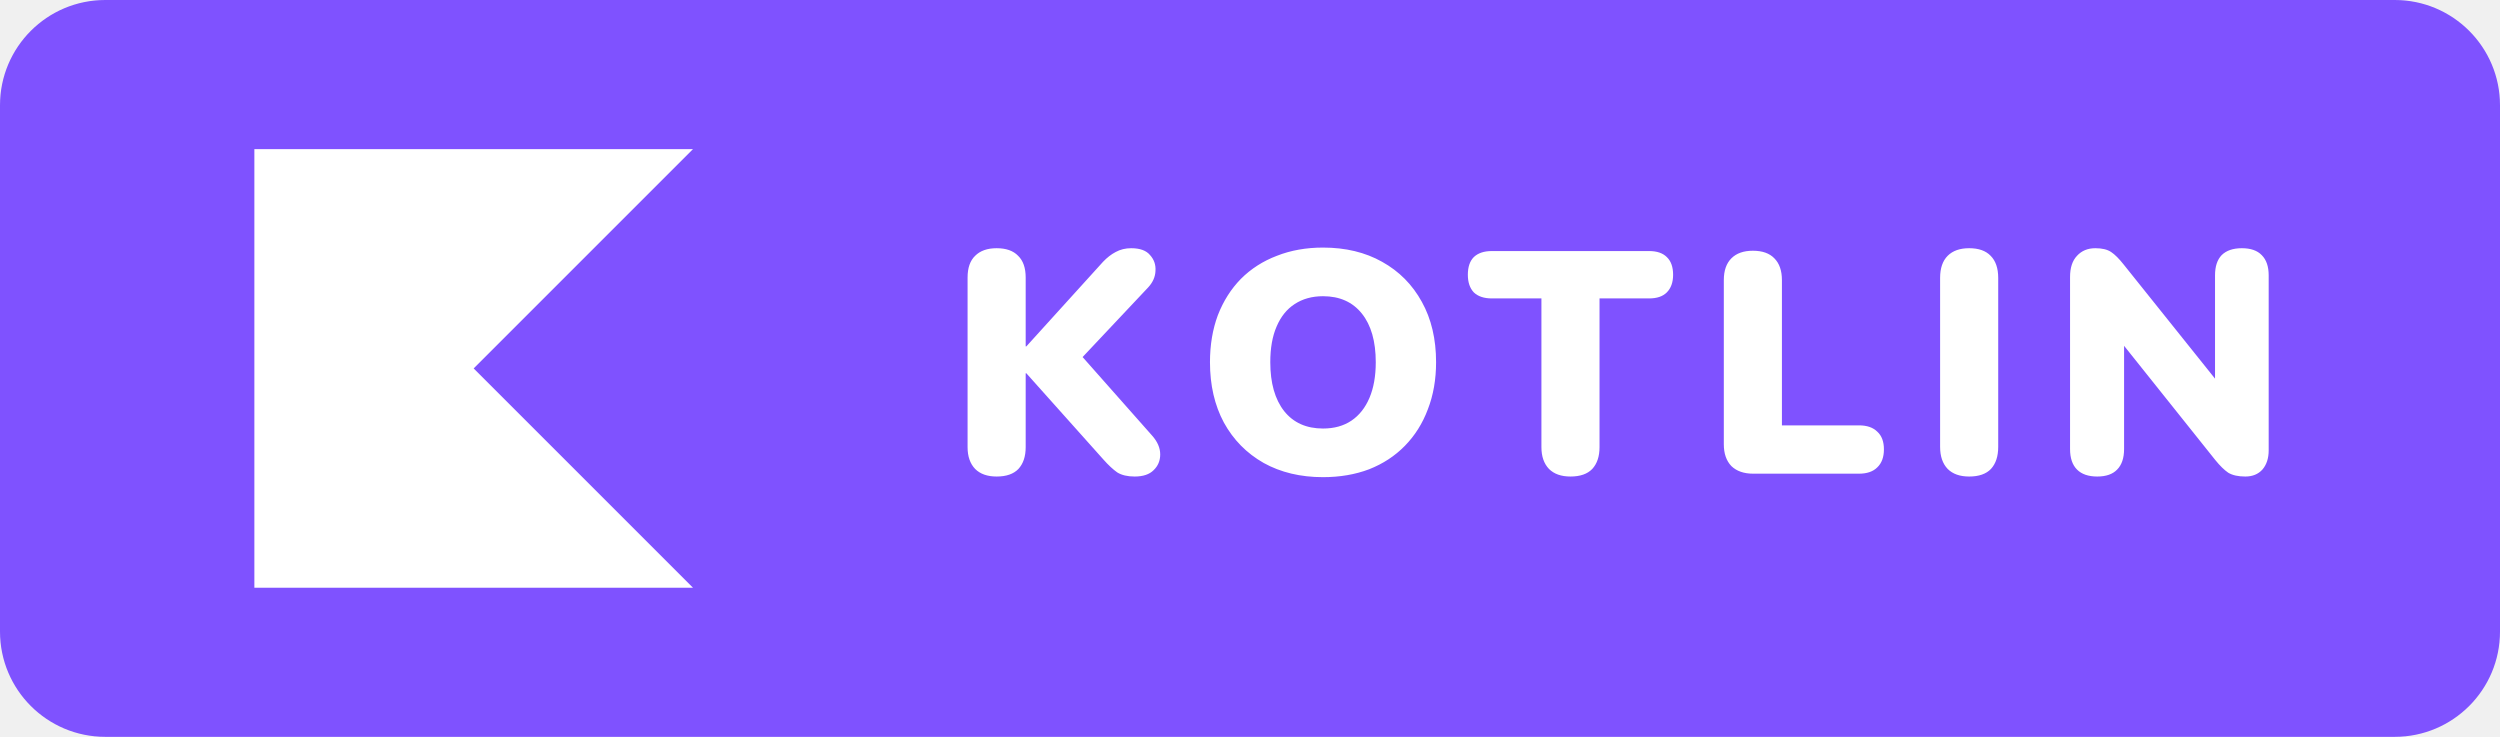
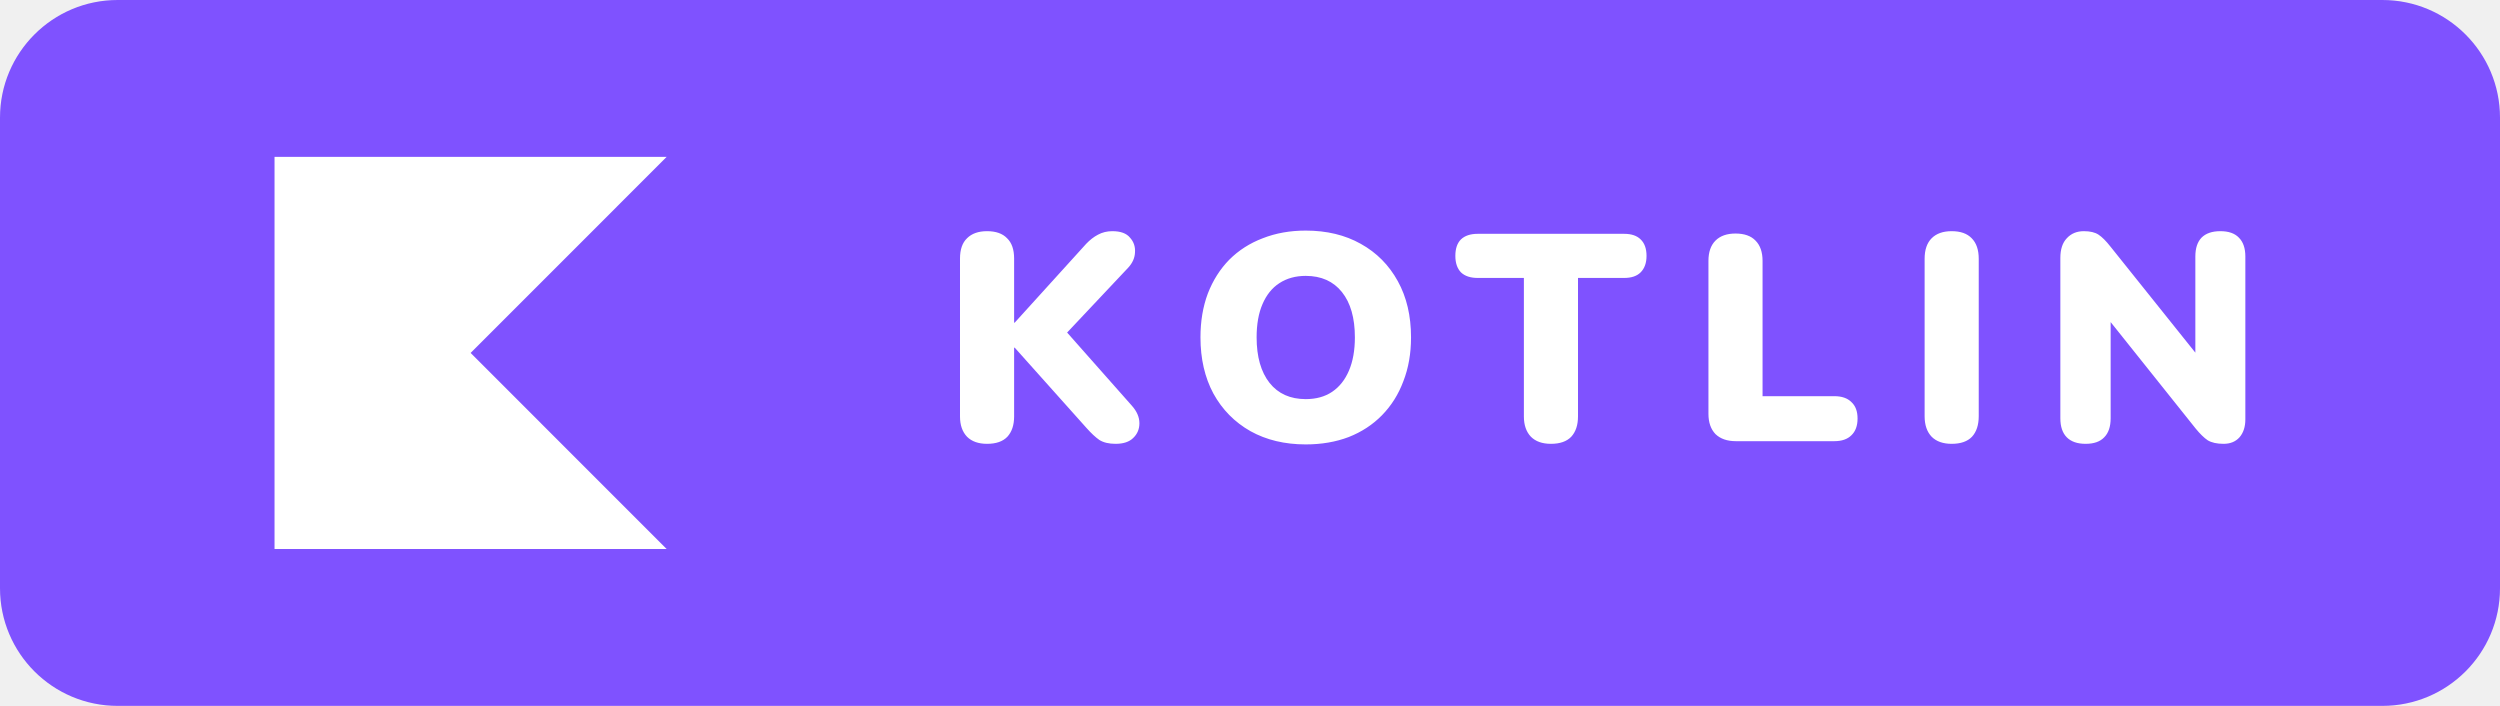
- <svg xmlns="http://www.w3.org/2000/svg" width="95" height="28" viewBox="0 0 95 28" fill="none">
-   <rect width="95" height="28" rx="4" fill="#7F52FF" />
-   <path d="M9.666 5.667H26.333L17.999 14L26.333 22.333H9.666V5.667Z" fill="white" />
-   <path d="M37.872 18.108C37.52 18.108 37.248 18.012 37.056 17.82C36.864 17.62 36.768 17.344 36.768 16.992V10.548C36.768 10.18 36.864 9.904 37.056 9.72C37.248 9.528 37.52 9.432 37.872 9.432C38.232 9.432 38.504 9.528 38.688 9.72C38.88 9.904 38.976 10.18 38.976 10.548V13.164H39L41.916 9.948C42.068 9.788 42.228 9.664 42.396 9.576C42.572 9.48 42.768 9.432 42.984 9.432C43.32 9.432 43.56 9.52 43.704 9.696C43.856 9.864 43.924 10.064 43.908 10.296C43.9 10.52 43.808 10.728 43.632 10.92L40.728 14.004V13.104L43.776 16.548C43.984 16.78 44.088 17.02 44.088 17.268C44.088 17.508 44.004 17.708 43.836 17.868C43.676 18.028 43.436 18.108 43.116 18.108C42.844 18.108 42.624 18.056 42.456 17.952C42.296 17.84 42.12 17.676 41.928 17.46L39 14.184H38.976V16.992C38.976 17.344 38.884 17.62 38.7 17.82C38.516 18.012 38.24 18.108 37.872 18.108ZM50.275 18.132C49.419 18.132 48.667 17.952 48.019 17.592C47.371 17.224 46.867 16.712 46.507 16.056C46.155 15.4 45.979 14.636 45.979 13.764C45.979 13.108 46.079 12.512 46.279 11.976C46.487 11.44 46.779 10.98 47.155 10.596C47.539 10.212 47.995 9.92 48.523 9.72C49.051 9.512 49.635 9.408 50.275 9.408C51.131 9.408 51.879 9.588 52.519 9.948C53.167 10.308 53.671 10.816 54.031 11.472C54.391 12.12 54.571 12.884 54.571 13.764C54.571 14.42 54.467 15.016 54.259 15.552C54.059 16.088 53.767 16.552 53.383 16.944C53.007 17.328 52.555 17.624 52.027 17.832C51.499 18.032 50.915 18.132 50.275 18.132ZM50.275 16.284C50.699 16.284 51.059 16.184 51.355 15.984C51.651 15.784 51.879 15.496 52.039 15.12C52.199 14.744 52.279 14.292 52.279 13.764C52.279 12.972 52.103 12.356 51.751 11.916C51.399 11.476 50.907 11.256 50.275 11.256C49.859 11.256 49.499 11.356 49.195 11.556C48.899 11.748 48.671 12.032 48.511 12.408C48.351 12.776 48.271 13.228 48.271 13.764C48.271 14.556 48.447 15.176 48.799 15.624C49.151 16.064 49.643 16.284 50.275 16.284ZM59.678 18.108C59.326 18.108 59.054 18.012 58.862 17.82C58.67 17.62 58.574 17.344 58.574 16.992V11.34H56.69C56.394 11.34 56.166 11.264 56.006 11.112C55.854 10.952 55.778 10.728 55.778 10.44C55.778 10.144 55.854 9.92 56.006 9.768C56.166 9.616 56.394 9.54 56.69 9.54H62.666C62.962 9.54 63.186 9.616 63.338 9.768C63.498 9.92 63.578 10.144 63.578 10.44C63.578 10.728 63.498 10.952 63.338 11.112C63.186 11.264 62.962 11.34 62.666 11.34H60.782V16.992C60.782 17.344 60.69 17.62 60.506 17.82C60.322 18.012 60.046 18.108 59.678 18.108ZM66.621 18C66.269 18 65.993 17.904 65.793 17.712C65.601 17.512 65.505 17.236 65.505 16.884V10.644C65.505 10.284 65.601 10.008 65.793 9.816C65.985 9.624 66.257 9.528 66.609 9.528C66.969 9.528 67.241 9.624 67.425 9.816C67.617 10.008 67.713 10.284 67.713 10.644V16.164H70.641C70.945 16.164 71.177 16.244 71.337 16.404C71.505 16.556 71.589 16.78 71.589 17.076C71.589 17.372 71.505 17.6 71.337 17.76C71.177 17.92 70.945 18 70.641 18H66.621ZM74.828 18.108C74.476 18.108 74.204 18.012 74.012 17.82C73.82 17.62 73.724 17.34 73.724 16.98V10.56C73.724 10.192 73.82 9.912 74.012 9.72C74.204 9.528 74.476 9.432 74.828 9.432C75.188 9.432 75.46 9.528 75.644 9.72C75.836 9.912 75.932 10.192 75.932 10.56V16.98C75.932 17.34 75.84 17.62 75.656 17.82C75.472 18.012 75.196 18.108 74.828 18.108ZM79.695 18.108C79.359 18.108 79.103 18.02 78.927 17.844C78.751 17.668 78.662 17.408 78.662 17.064V10.524C78.662 10.172 78.751 9.904 78.927 9.72C79.103 9.528 79.335 9.432 79.623 9.432C79.879 9.432 80.079 9.48 80.222 9.576C80.367 9.672 80.526 9.832 80.703 10.056L84.507 14.808H84.171V10.464C84.171 10.128 84.254 9.872 84.422 9.696C84.599 9.52 84.855 9.432 85.191 9.432C85.526 9.432 85.778 9.52 85.947 9.696C86.123 9.872 86.21 10.128 86.21 10.464V17.112C86.21 17.416 86.13 17.66 85.971 17.844C85.811 18.02 85.594 18.108 85.323 18.108C85.05 18.108 84.835 18.06 84.674 17.964C84.522 17.86 84.359 17.7 84.183 17.484L80.379 12.72H80.715V17.064C80.715 17.408 80.626 17.668 80.451 17.844C80.282 18.02 80.031 18.108 79.695 18.108Z" fill="white" />
+ <svg xmlns="http://www.w3.org/2000/svg" width="85" height="24" viewBox="0 0 85 24" fill="none">
+   <rect width="85" height="24" rx="4" fill="#7F52FF" />
+   <path d="M9.334 5.333H22.667L16.001 12L22.667 18.667H9.334V5.333Z" fill="white" />
+   <path d="M33.56 15.09C33.267 15.09 33.04 15.01 32.88 14.85C32.72 14.683 32.64 14.453 32.64 14.16V8.79C32.64 8.483 32.72 8.253 32.88 8.1C33.04 7.94 33.267 7.86 33.56 7.86C33.86 7.86 34.087 7.94 34.24 8.1C34.4 8.253 34.48 8.483 34.48 8.79V10.97H34.5L36.93 8.29C37.057 8.157 37.19 8.053 37.33 7.98C37.477 7.9 37.64 7.86 37.82 7.86C38.1 7.86 38.3 7.933 38.42 8.08C38.547 8.22 38.603 8.387 38.59 8.58C38.583 8.767 38.507 8.94 38.36 9.1L35.94 11.67V10.92L38.48 13.79C38.653 13.983 38.74 14.183 38.74 14.39C38.74 14.59 38.67 14.757 38.53 14.89C38.397 15.023 38.197 15.09 37.93 15.09C37.703 15.09 37.52 15.047 37.38 14.96C37.247 14.867 37.1 14.73 36.94 14.55L34.5 11.82H34.48V14.16C34.48 14.453 34.403 14.683 34.25 14.85C34.097 15.01 33.867 15.09 33.56 15.09ZM44.395 15.11C43.682 15.11 43.056 14.96 42.516 14.66C41.975 14.353 41.556 13.927 41.255 13.38C40.962 12.833 40.816 12.197 40.816 11.47C40.816 10.923 40.899 10.427 41.066 9.98C41.239 9.533 41.482 9.15 41.795 8.83C42.115 8.51 42.495 8.267 42.935 8.1C43.376 7.927 43.862 7.84 44.395 7.84C45.109 7.84 45.732 7.99 46.266 8.29C46.806 8.59 47.225 9.013 47.526 9.56C47.825 10.1 47.975 10.737 47.975 11.47C47.975 12.017 47.889 12.513 47.715 12.96C47.549 13.407 47.306 13.793 46.986 14.12C46.672 14.44 46.295 14.687 45.855 14.86C45.416 15.027 44.929 15.11 44.395 15.11ZM44.395 13.57C44.749 13.57 45.049 13.487 45.295 13.32C45.542 13.153 45.732 12.913 45.865 12.6C45.999 12.287 46.066 11.91 46.066 11.47C46.066 10.81 45.919 10.297 45.626 9.93C45.332 9.563 44.922 9.38 44.395 9.38C44.049 9.38 43.749 9.463 43.495 9.63C43.249 9.79 43.059 10.027 42.925 10.34C42.792 10.647 42.725 11.023 42.725 11.47C42.725 12.13 42.872 12.647 43.166 13.02C43.459 13.387 43.869 13.57 44.395 13.57ZM52.732 15.09C52.438 15.09 52.212 15.01 52.052 14.85C51.892 14.683 51.812 14.453 51.812 14.16V9.45H50.242C49.995 9.45 49.805 9.387 49.672 9.26C49.545 9.127 49.482 8.94 49.482 8.7C49.482 8.453 49.545 8.267 49.672 8.14C49.805 8.013 49.995 7.95 50.242 7.95H55.222C55.468 7.95 55.655 8.013 55.782 8.14C55.915 8.267 55.982 8.453 55.982 8.7C55.982 8.94 55.915 9.127 55.782 9.26C55.655 9.387 55.468 9.45 55.222 9.45H53.652V14.16C53.652 14.453 53.575 14.683 53.422 14.85C53.268 15.01 53.038 15.09 52.732 15.09ZM59.017 15C58.724 15 58.494 14.92 58.327 14.76C58.167 14.593 58.087 14.363 58.087 14.07V8.87C58.087 8.57 58.167 8.34 58.327 8.18C58.487 8.02 58.714 7.94 59.007 7.94C59.307 7.94 59.534 8.02 59.687 8.18C59.847 8.34 59.927 8.57 59.927 8.87V13.47H62.367C62.621 13.47 62.814 13.537 62.947 13.67C63.087 13.797 63.157 13.983 63.157 14.23C63.157 14.477 63.087 14.667 62.947 14.8C62.814 14.933 62.621 15 62.367 15H59.017ZM66.357 15.09C66.064 15.09 65.837 15.01 65.677 14.85C65.517 14.683 65.437 14.45 65.437 14.15V8.8C65.437 8.493 65.517 8.26 65.677 8.1C65.837 7.94 66.064 7.86 66.357 7.86C66.657 7.86 66.883 7.94 67.037 8.1C67.197 8.26 67.277 8.493 67.277 8.8V14.15C67.277 14.45 67.2 14.683 67.047 14.85C66.894 15.01 66.663 15.09 66.357 15.09ZM70.912 15.09C70.632 15.09 70.419 15.017 70.272 14.87C70.125 14.723 70.052 14.507 70.052 14.22V8.77C70.052 8.477 70.125 8.253 70.272 8.1C70.419 7.94 70.612 7.86 70.852 7.86C71.065 7.86 71.232 7.9 71.352 7.98C71.472 8.06 71.605 8.193 71.752 8.38L74.922 12.34H74.642V8.72C74.642 8.44 74.712 8.227 74.852 8.08C74.999 7.933 75.212 7.86 75.492 7.86C75.772 7.86 75.982 7.933 76.122 8.08C76.269 8.227 76.342 8.44 76.342 8.72V14.26C76.342 14.513 76.275 14.717 76.142 14.87C76.009 15.017 75.829 15.09 75.602 15.09C75.375 15.09 75.195 15.05 75.062 14.97C74.935 14.883 74.799 14.75 74.652 14.57L71.482 10.6H71.762V14.22C71.762 14.507 71.689 14.723 71.542 14.87C71.402 15.017 71.192 15.09 70.912 15.09Z" fill="white" />
</svg>
